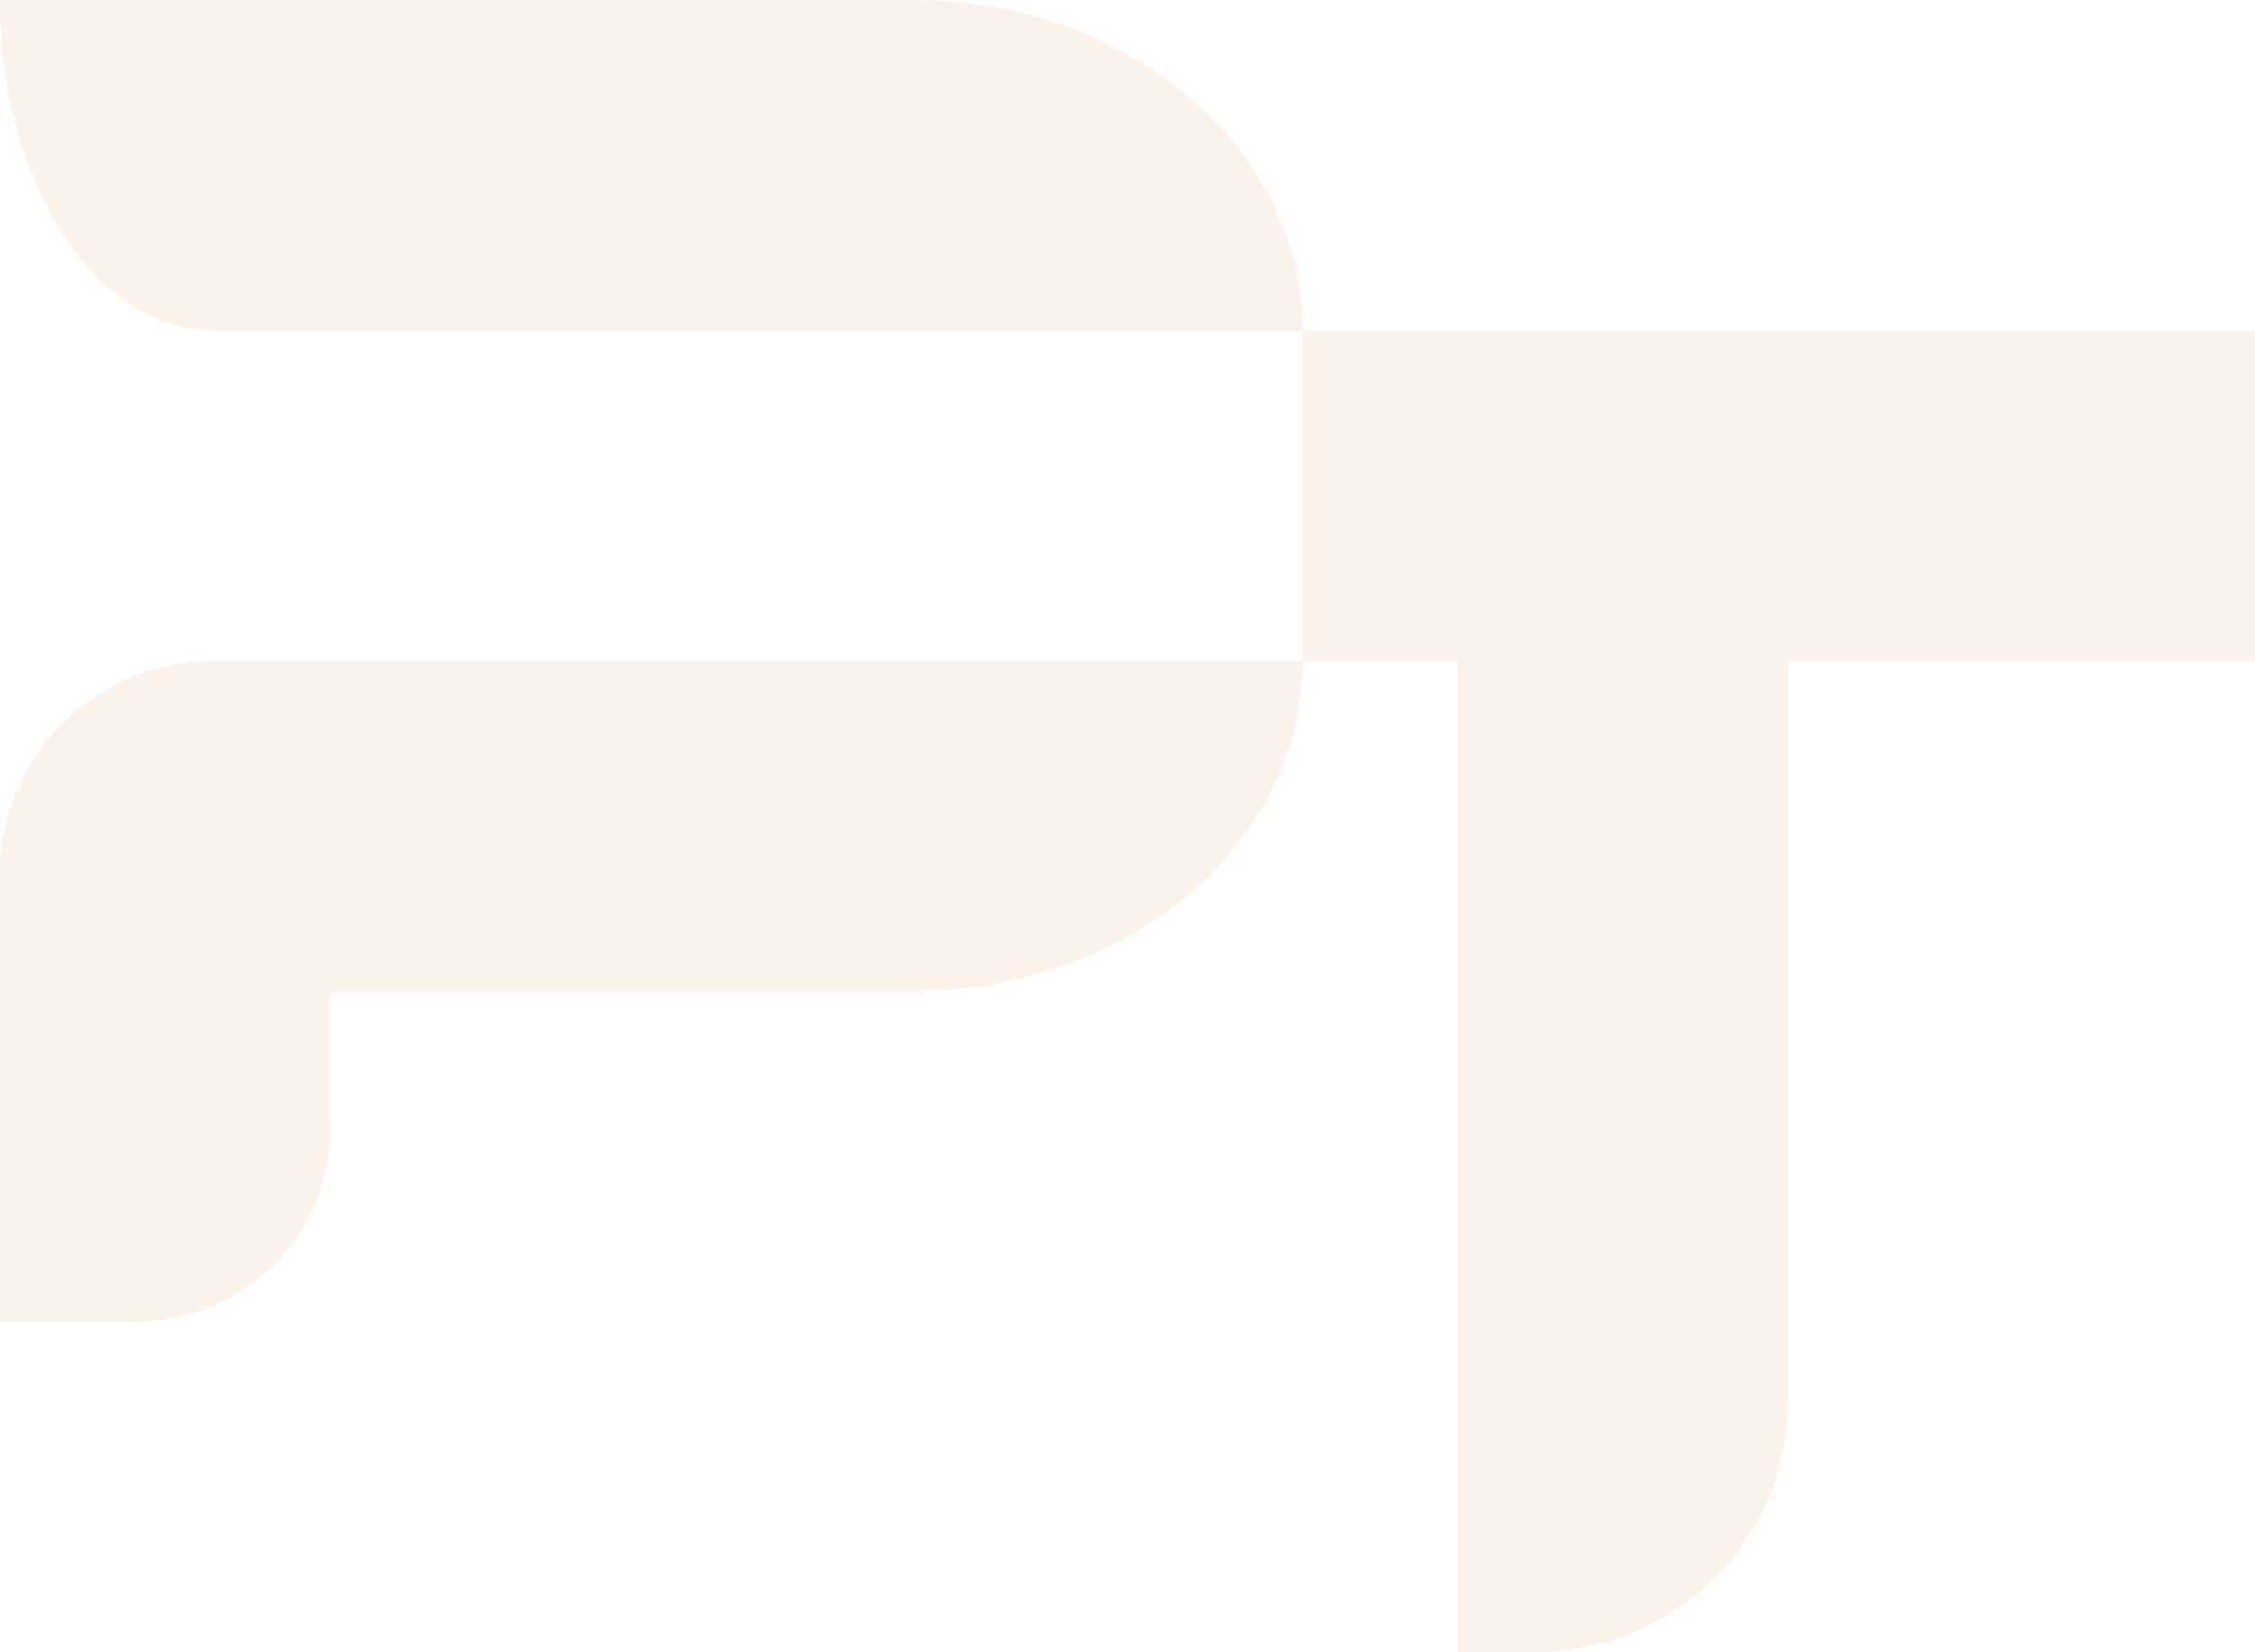
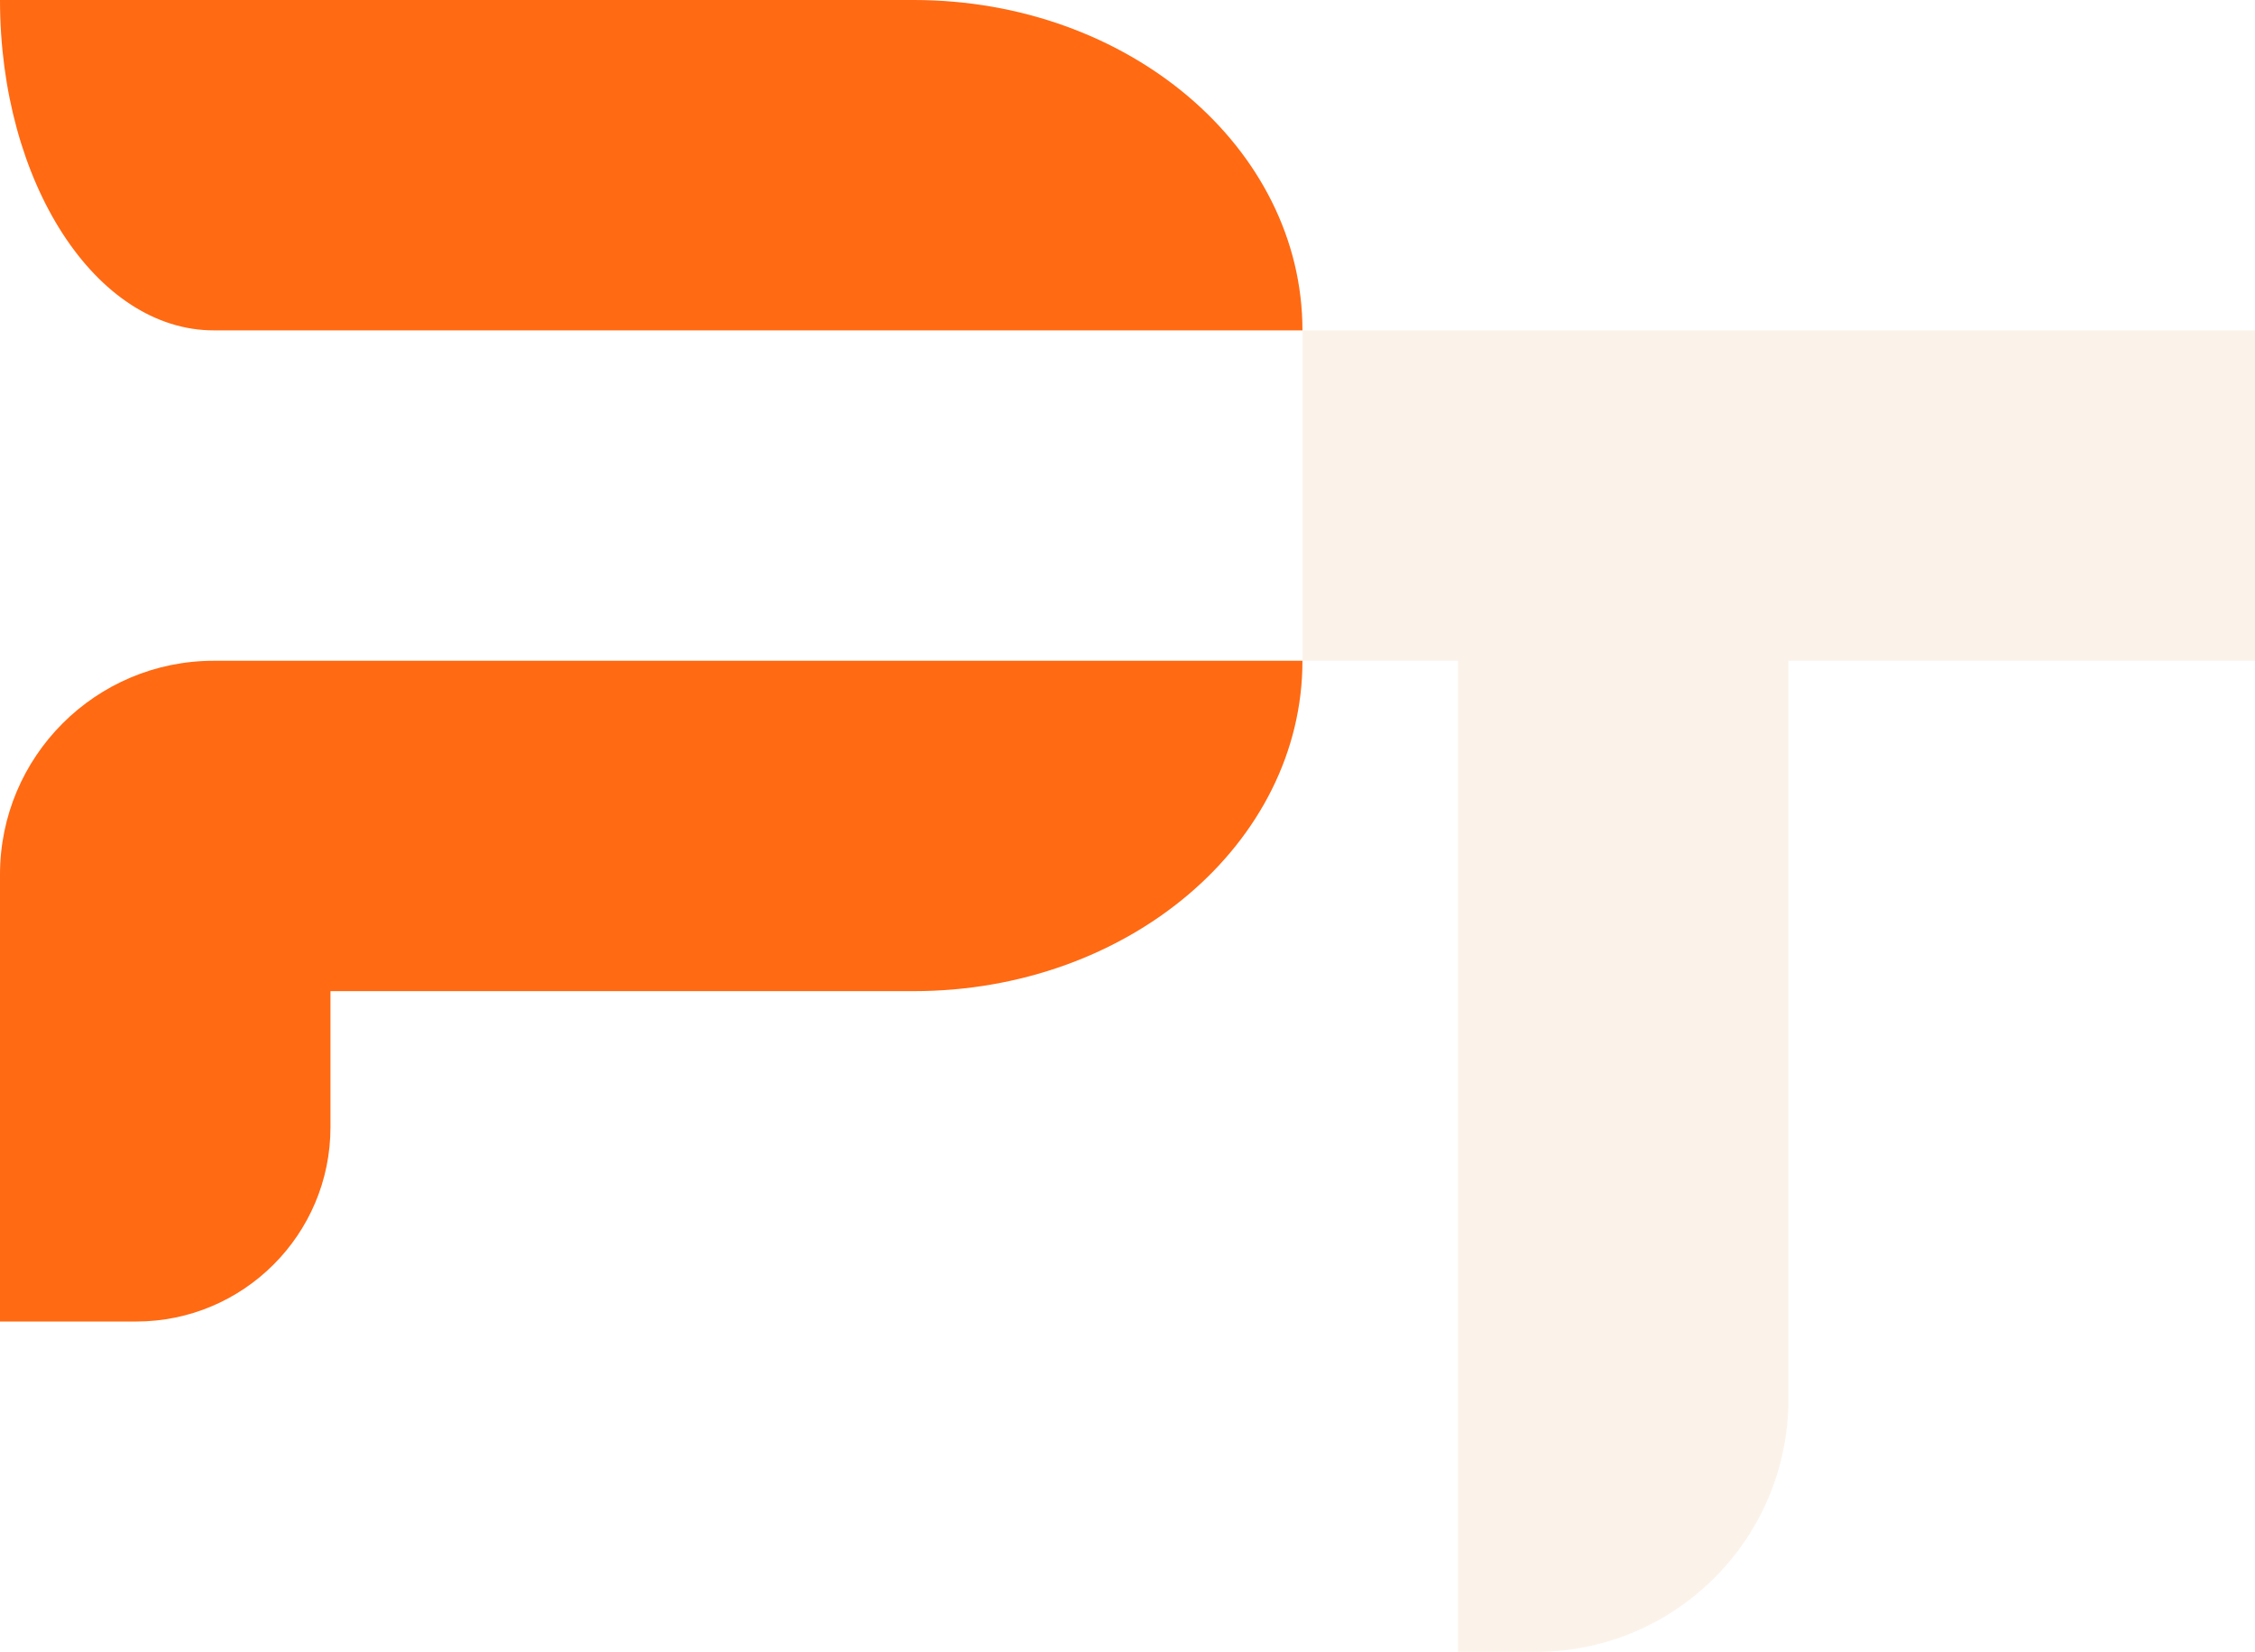
<svg xmlns="http://www.w3.org/2000/svg" viewBox="0 0 232 170" fill="#fbf3ea">
-   <path d="M0 0H94A40 34 0 0 1 134 34H22A22 34 0 0 1 0 0ZM22 68H134A40 34 0 0 1 94 102H34V116A20 20 0 0 1 14 136H0V90A22 22 0 0 1 22 68Z" />
+   <path fill="#ff6a13" d="M0 0H94A40 34 0 0 1 134 34H22A22 34 0 0 1 0 0ZM22 68H134A40 34 0 0 1 94 102H34V116A20 20 0 0 1 14 136H0V90A22 22 0 0 1 22 68Z" />
  <path d="M0 0H98V34H50V110A26 26 0 0 1 24 136H16V34H0Z" transform="translate(134 34)" />
</svg>
